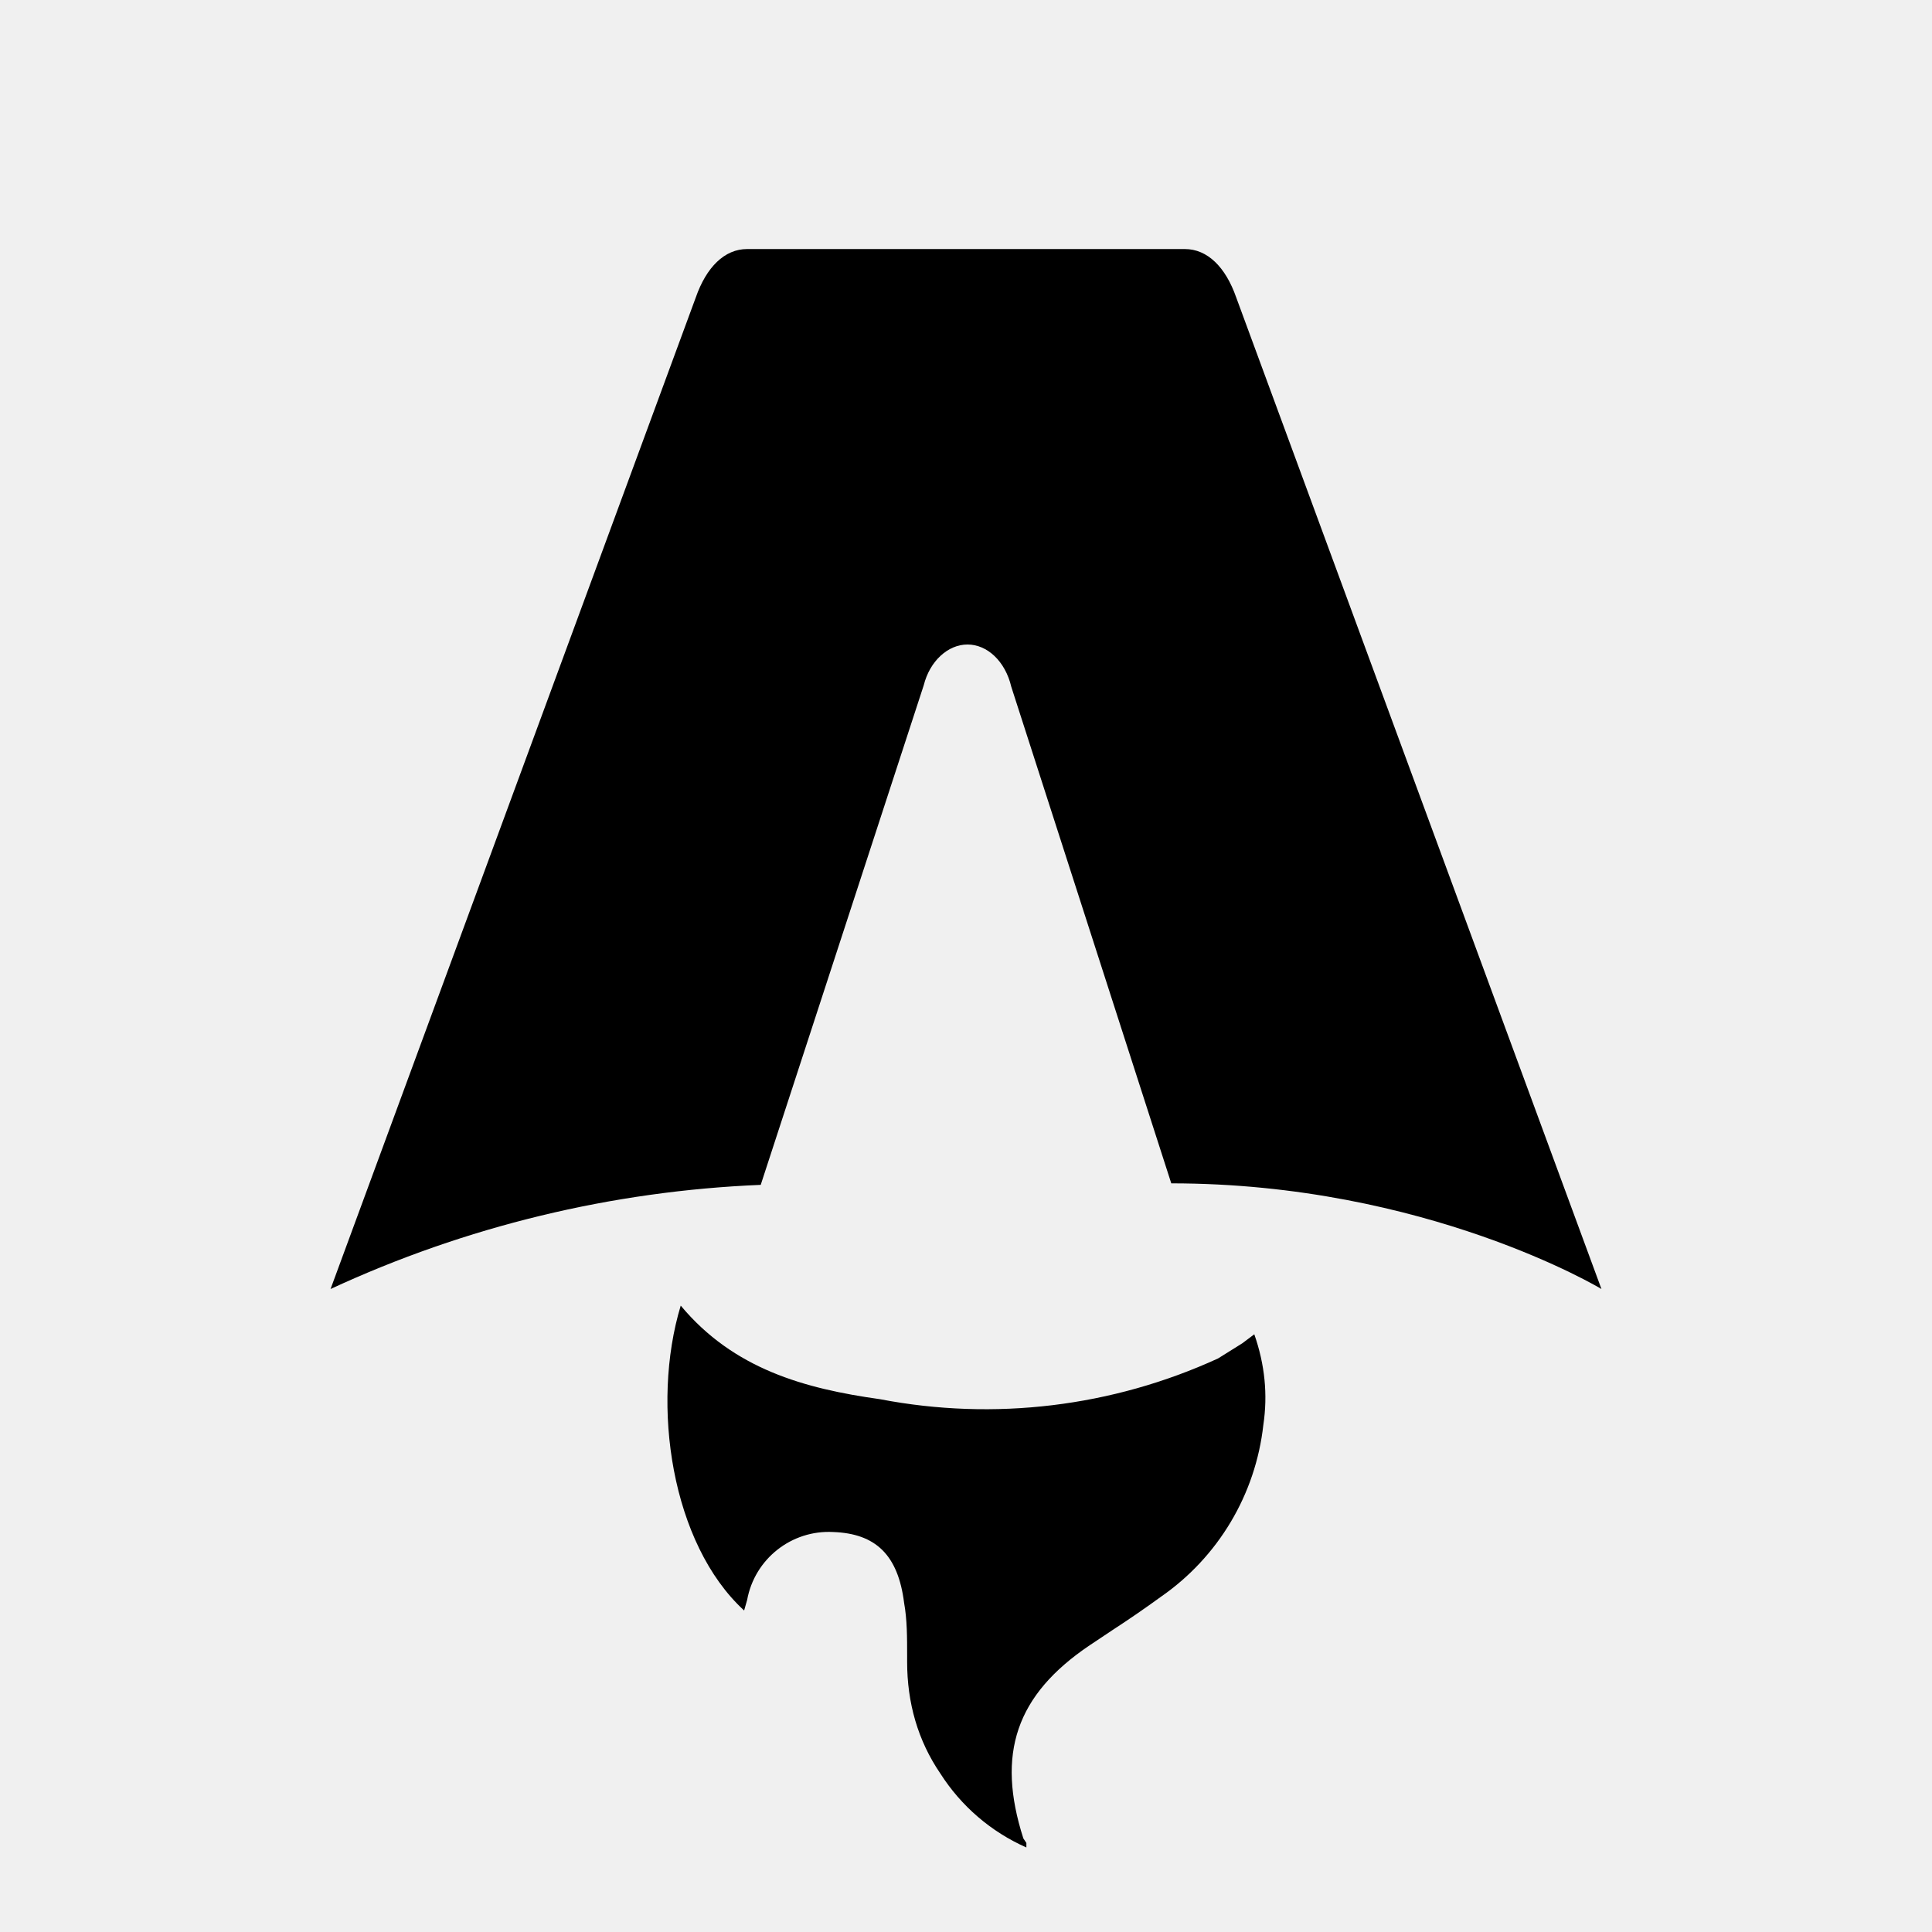
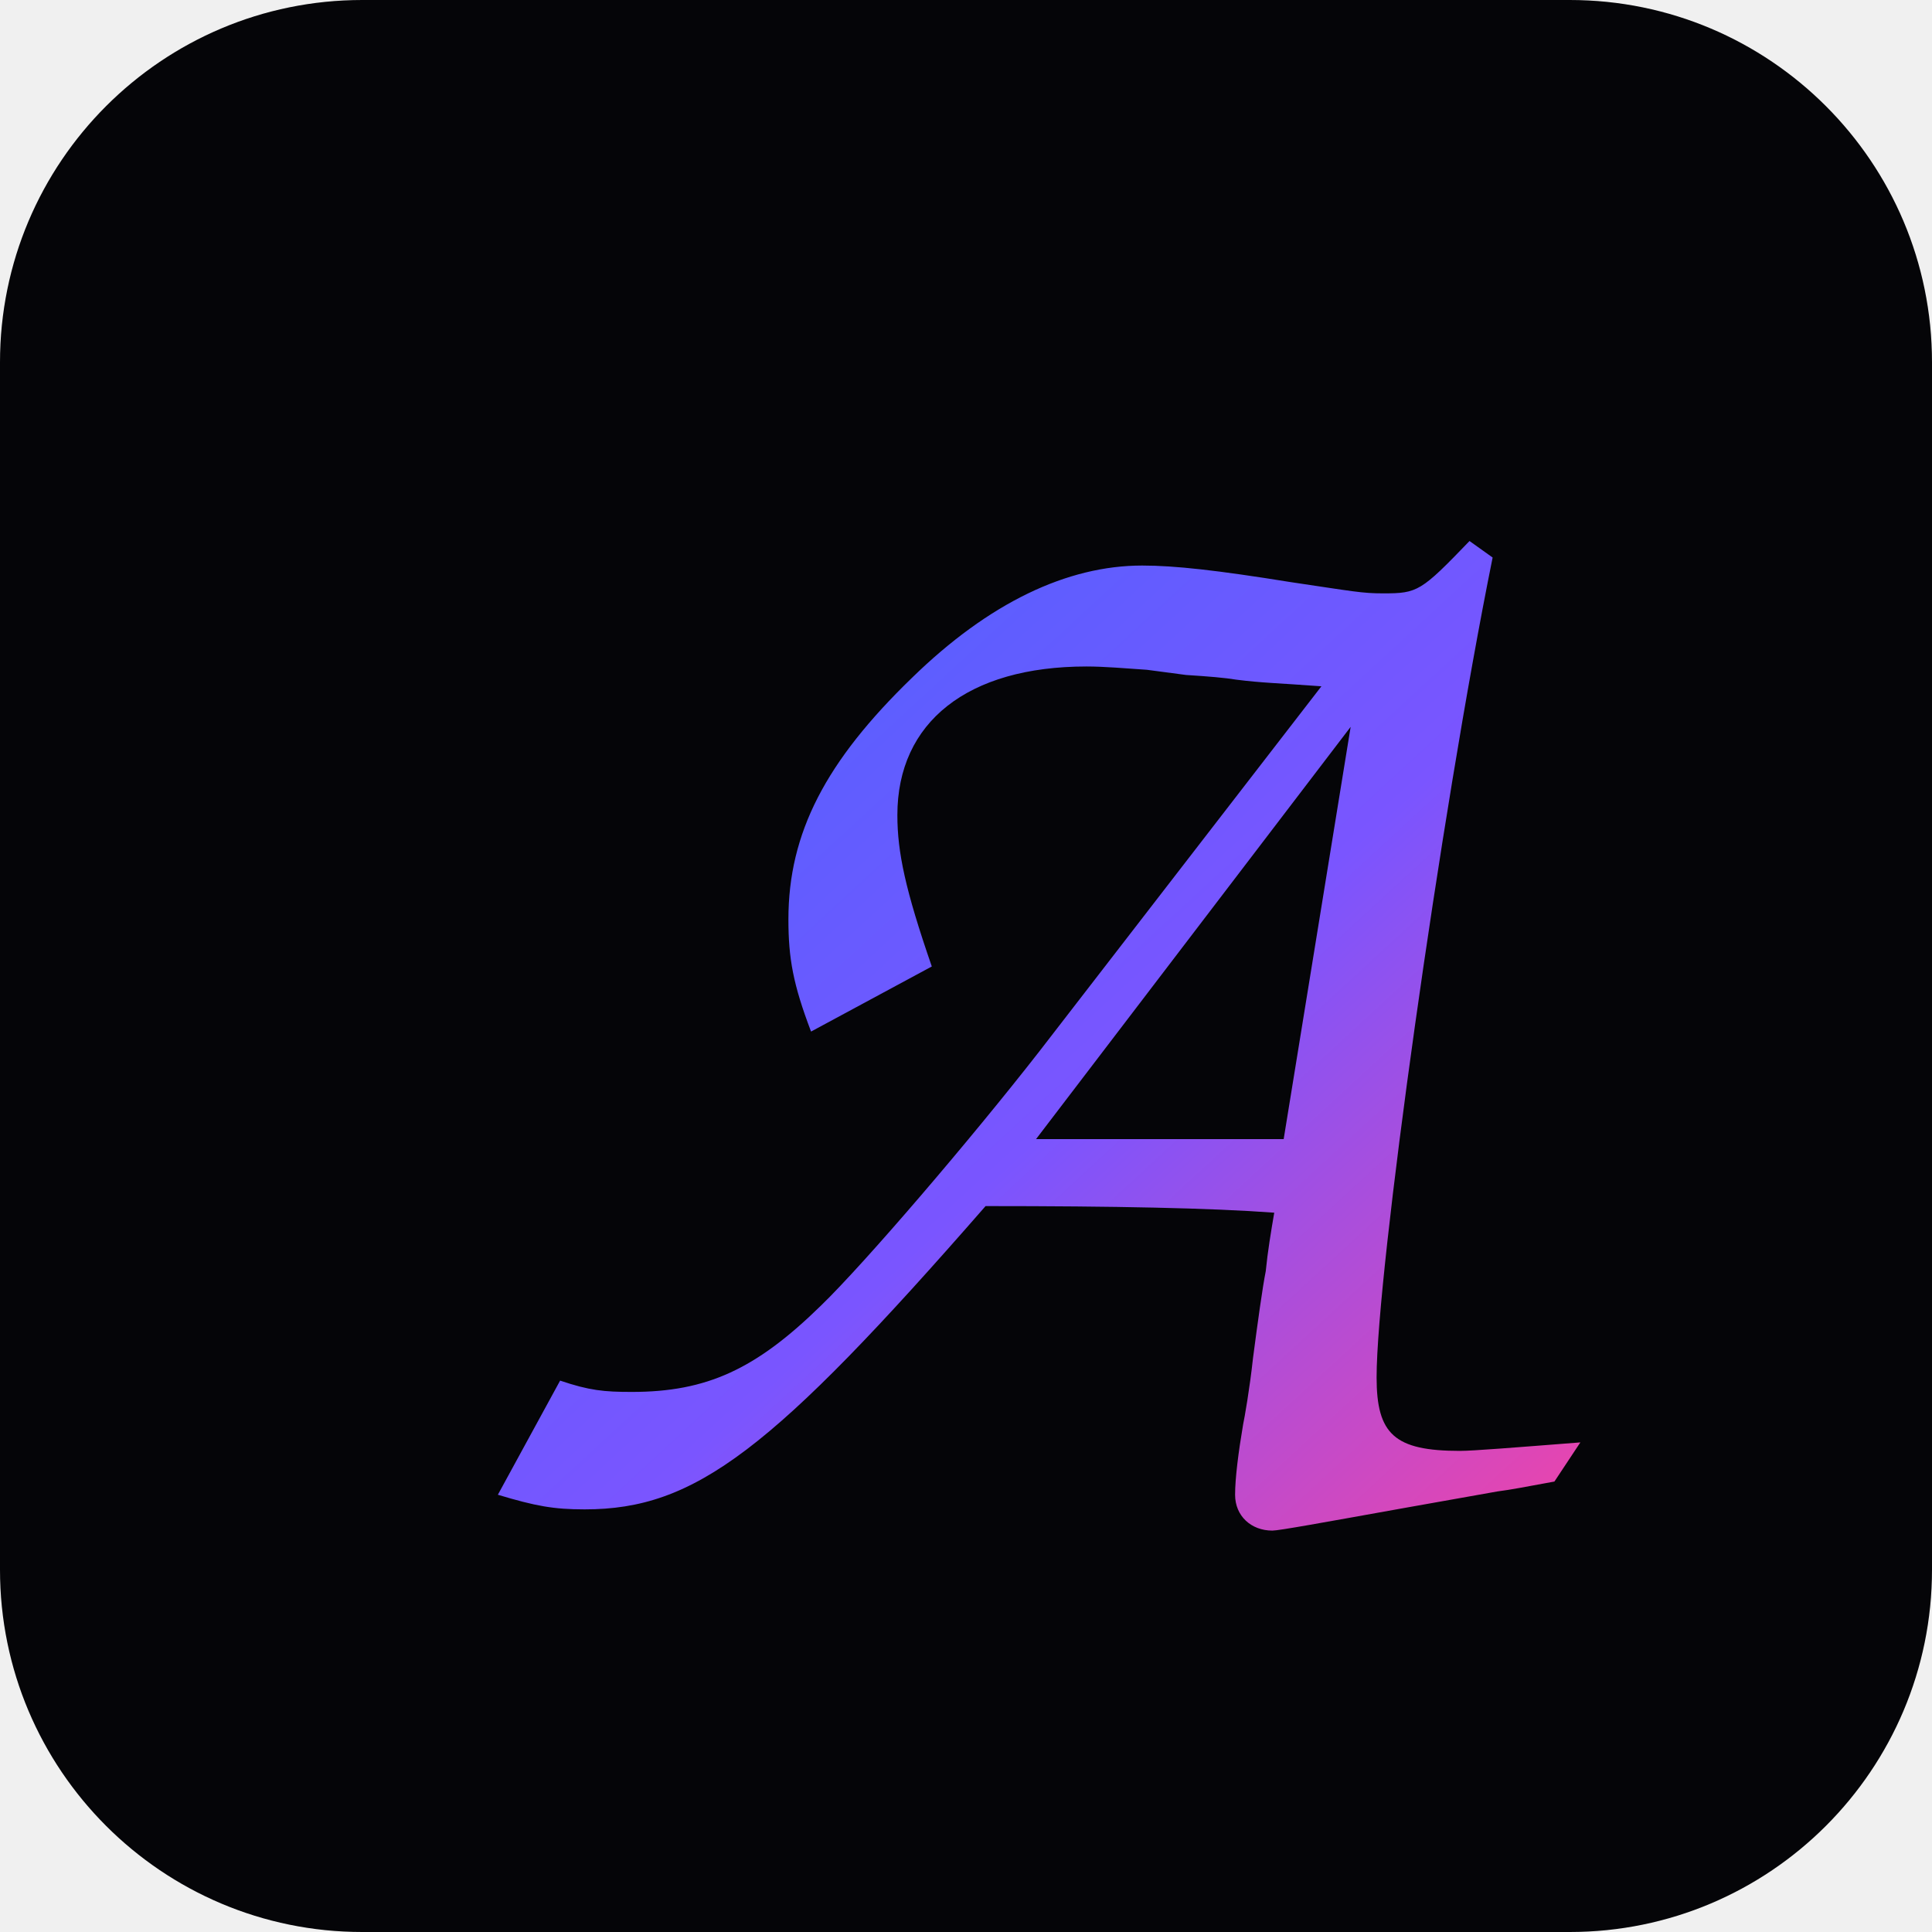
- <svg xmlns="http://www.w3.org/2000/svg" fill="none" viewBox="0 0 128 128">
-   <path d="M50.4 78.5a75.1 75.1 0 0 0-28.5 6.9l24.2-65.7c.7-2 1.9-3.2 3.4-3.2h29c1.5 0 2.7 1.2 3.4 3.2l24.2 65.7s-11.6-7-28.5-7L67 45.5c-.4-1.7-1.6-2.8-2.9-2.8-1.3 0-2.5 1.1-2.9 2.7L50.4 78.5Zm-1.1 28.2Zm-4.2-20.2c-2 6.6-.6 15.8 4.2 20.2a17.5 17.5 0 0 1 .2-.7 5.5 5.5 0 0 1 5.7-4.5c2.8.1 4.3 1.5 4.7 4.7.2 1.1.2 2.3.2 3.5v.4c0 2.7.7 5.2 2.2 7.4a13 13 0 0 0 5.7 4.9v-.3l-.2-.3c-1.8-5.6-.5-9.5 4.4-12.8l1.5-1a73 73 0 0 0 3.2-2.2 16 16 0 0 0 6.8-11.4c.3-2 .1-4-.6-6l-.8.6-1.6 1a37 37 0 0 1-22.4 2.7c-5-.7-9.7-2-13.2-6.2Z" />
-   <style>
-         path { fill: #000; }
-         @media (prefers-color-scheme: dark) {
-             path { fill: #FFF; }
-         }
-     </style>
+ <svg xmlns="http://www.w3.org/2000/svg" viewBox="0 0 64 64">
+   <defs>
+     <linearGradient id="brand" x1="0" y1="0" x2="1" y2="1">
+       <stop offset="0%" stop-color="#4466ff" />
+       <stop offset="55%" stop-color="#7a55ff" />
+       <stop offset="100%" stop-color="#ee44aa" />
+     </linearGradient>
+   </defs>
+   <rect width="64" height="64" rx="12" fill="#050508" />
+   <text x="32" y="50" text-anchor="middle" font-family="'Lobster','Brush Script MT','Snell Roundhand','Apple Chancery',cursive" font-size="54" font-style="italic" font-weight="400" fill="url(#brand)">A</text>
</svg>
